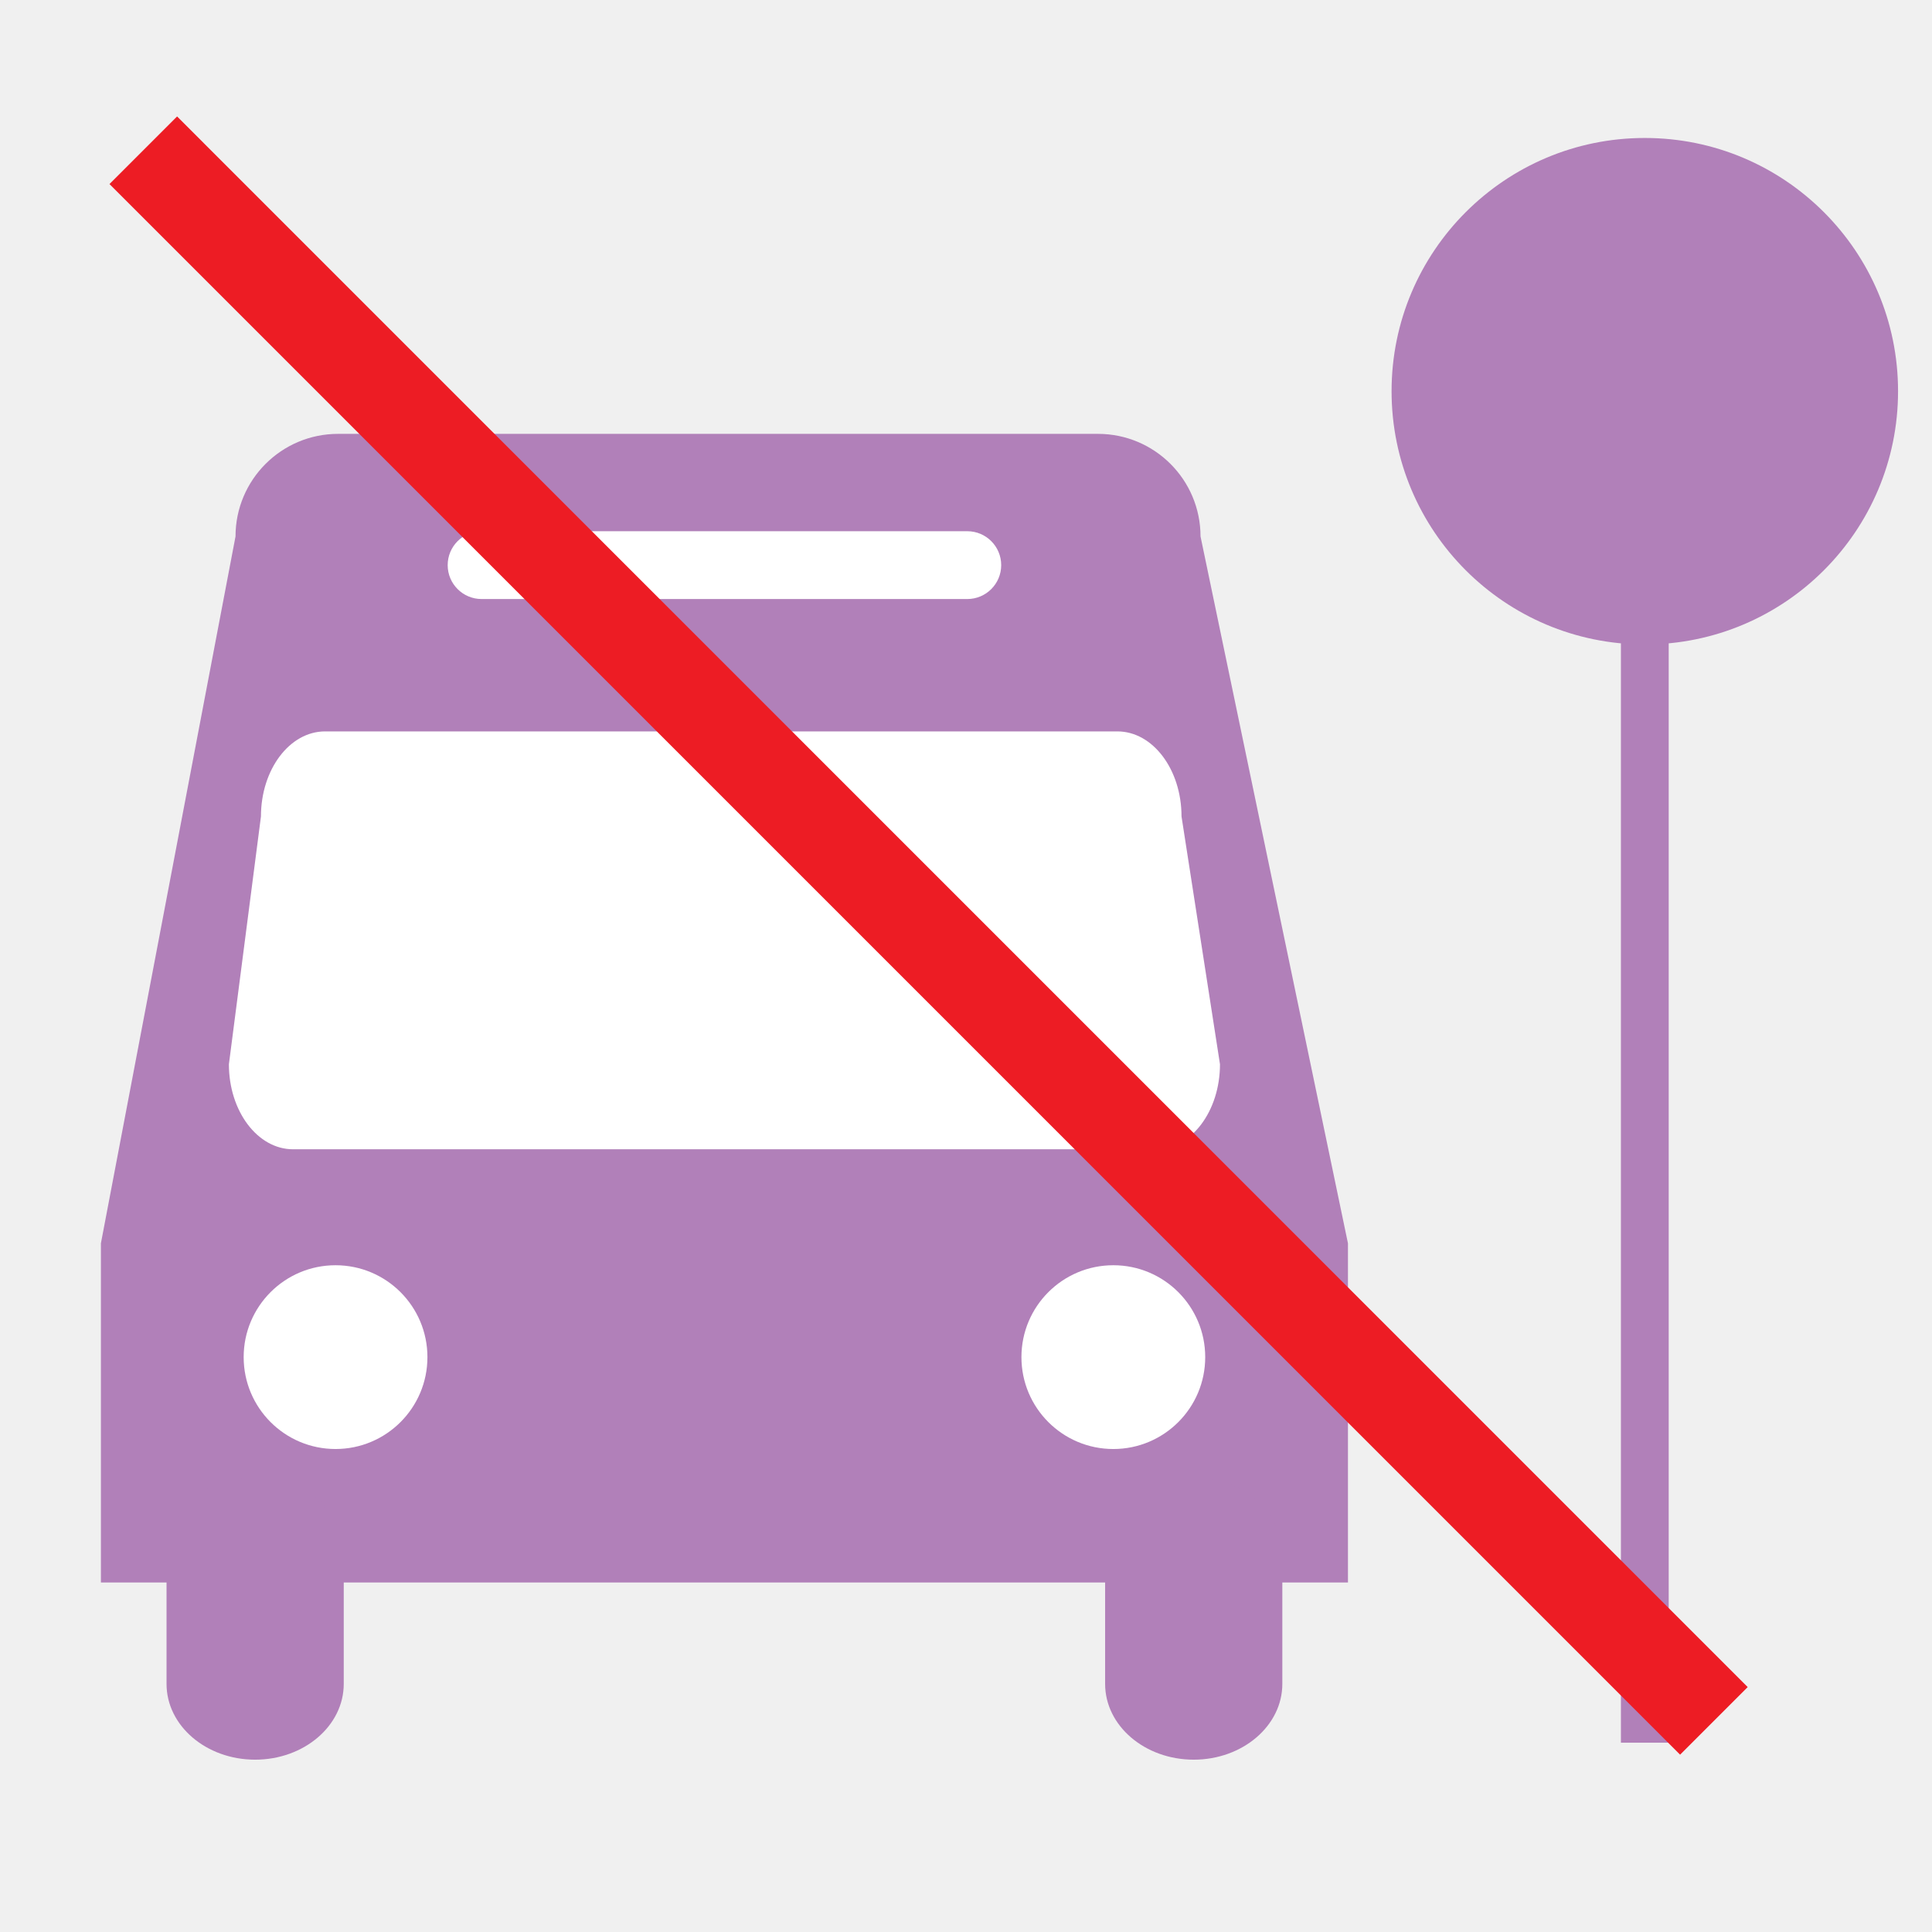
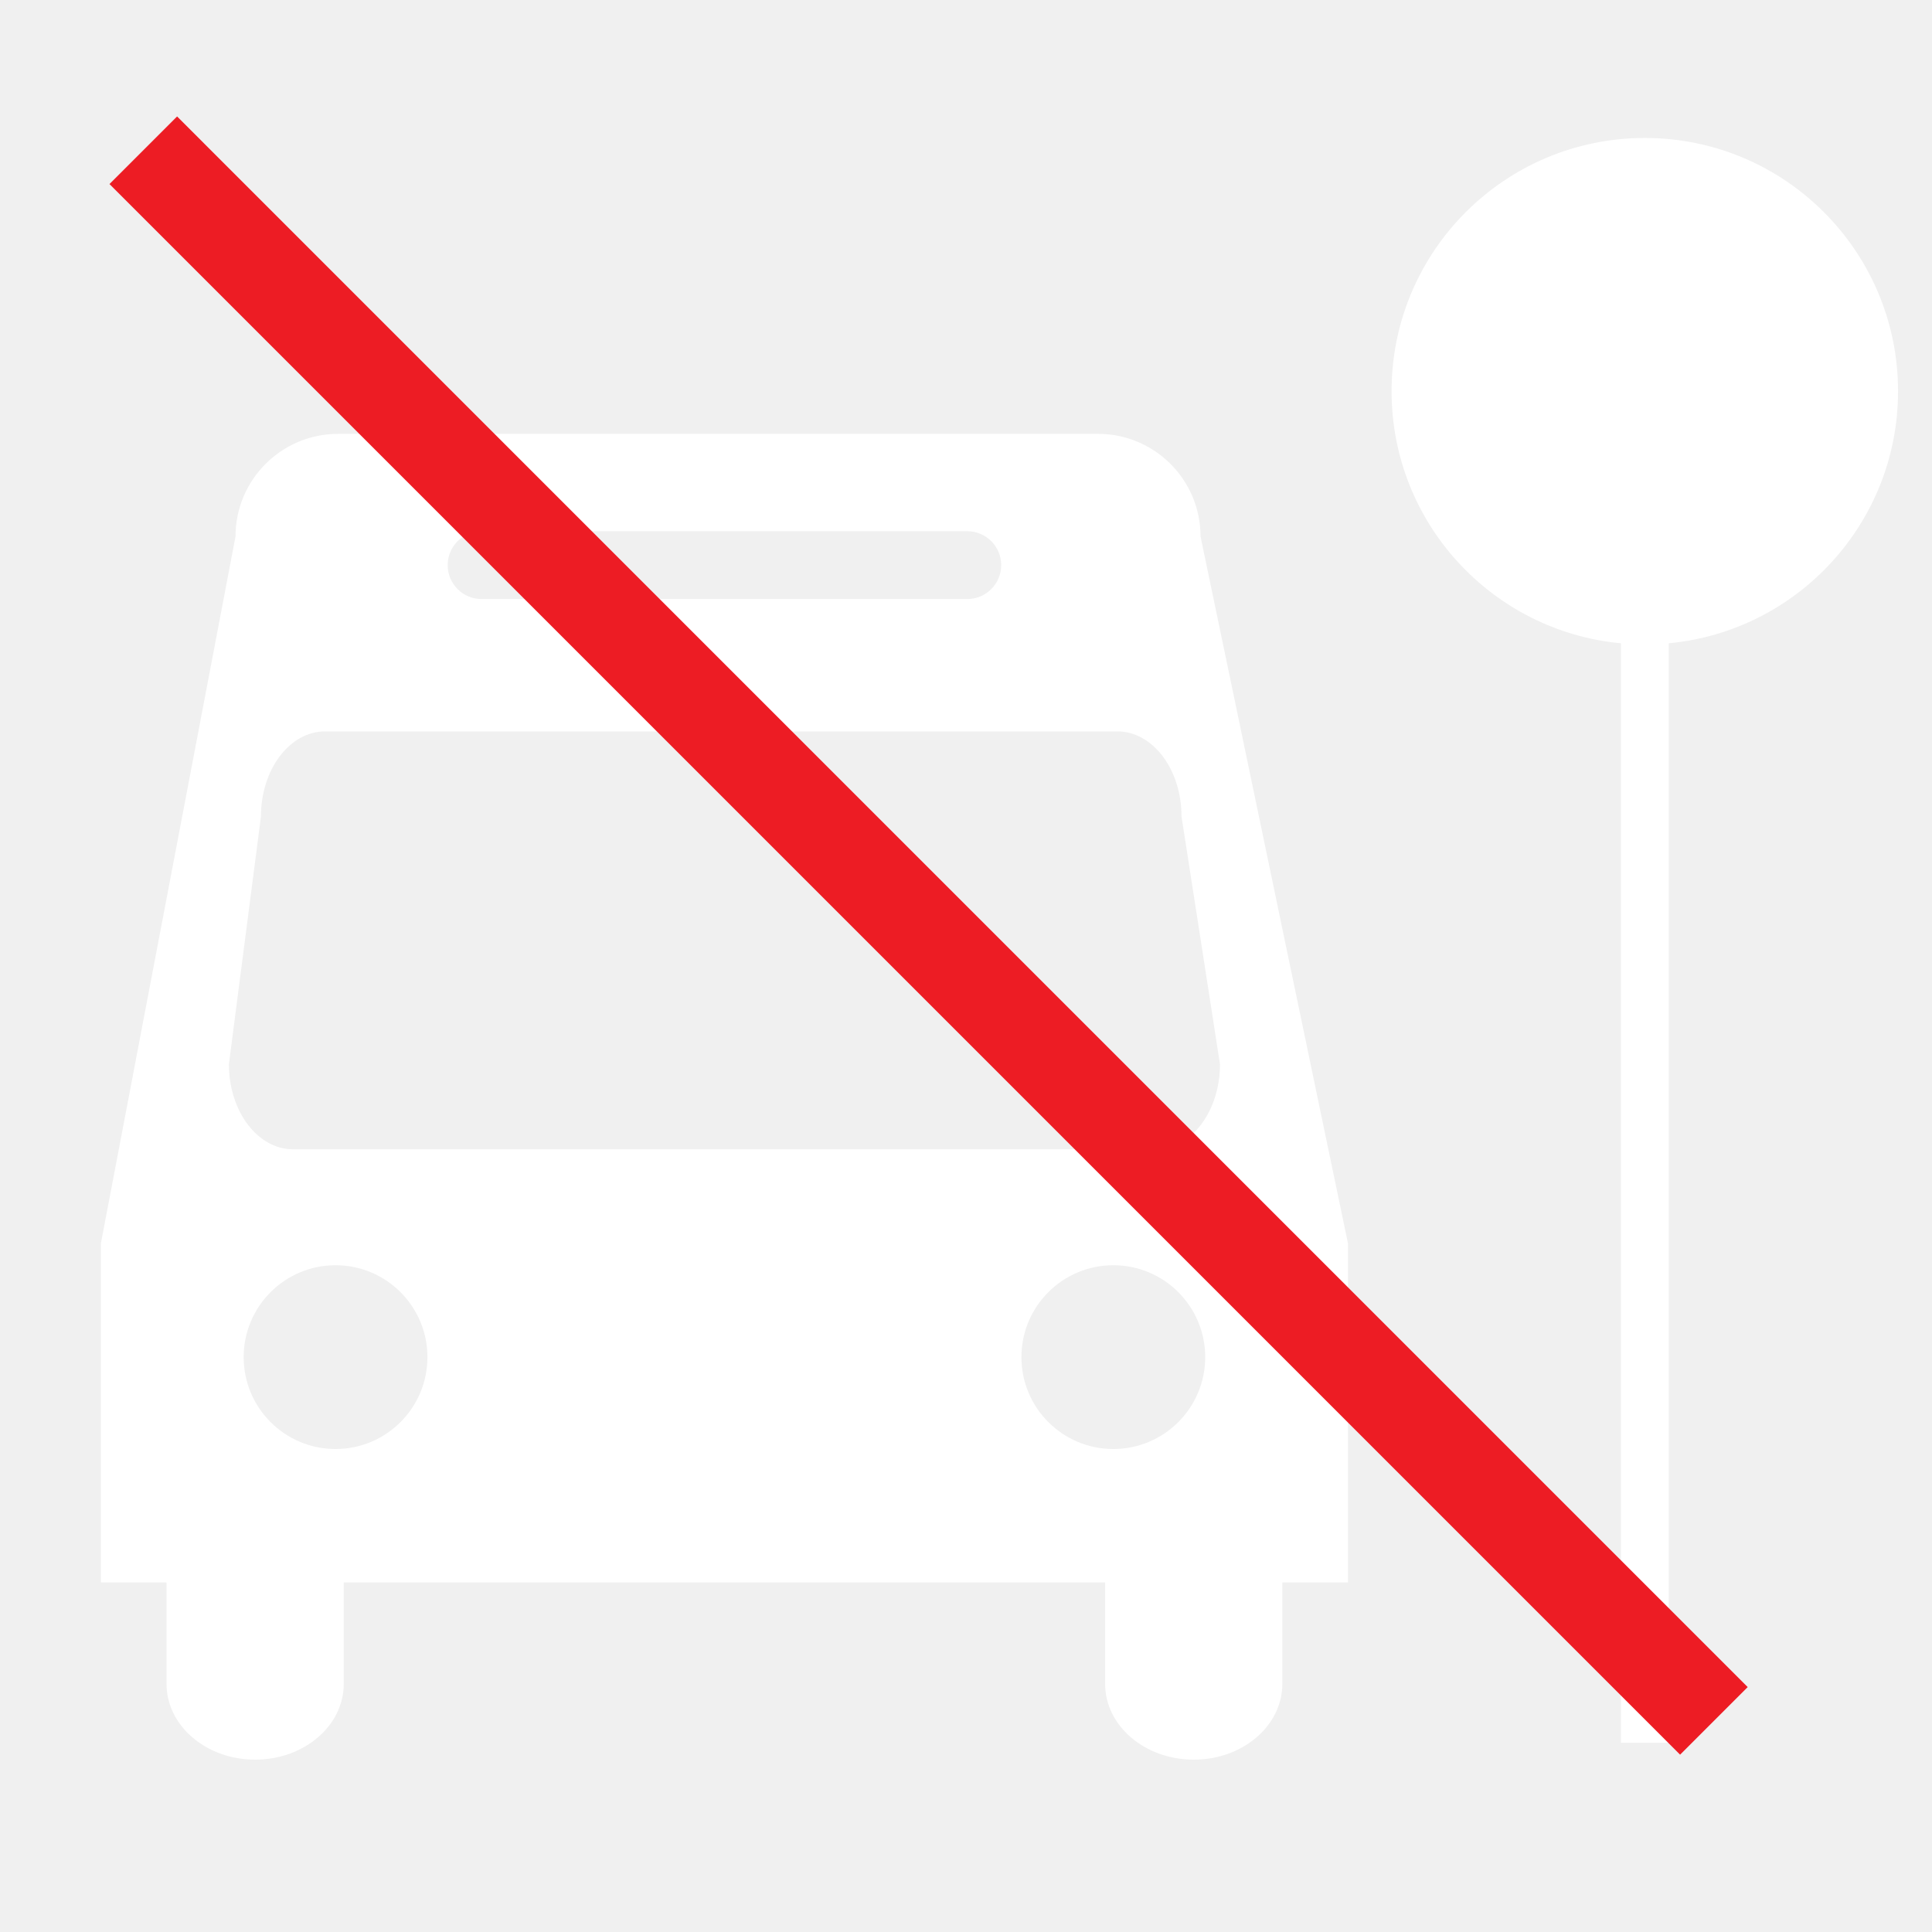
<svg xmlns="http://www.w3.org/2000/svg" version="1.1" id="Layer_1" x="0px" y="0px" width="242.5px" height="242.5px" viewBox="0 0 242.5 242.5" enable-background="new 0 0 242.5 242.5" xml:space="preserve">
-   <path fill="#B180B9" d="M137.813,54.457H42.436c-7.109,0-12.874,5.764-12.874,12.874l-16.897,88.732v26.396v16.169h156.528v-16.169  v-26.396l-18.506-88.732C150.688,60.221,144.924,54.457,137.813,54.457z" />
-   <g>
-     <path fill="#B180B9" d="M43.146,211.358c0,5.253-4.979,9.512-11.121,9.512l0,0c-6.143,0-11.122-4.259-11.122-9.512v-16.4   c0-5.254,4.979-9.512,11.122-9.512l0,0c6.142,0,11.121,4.258,11.121,9.512V211.358z" />
-     <path fill="#B180B9" d="M160.955,211.358c0,5.253-4.979,9.512-11.122,9.512l0,0c-6.143,0-11.121-4.259-11.121-9.512v-16.4   c0-5.254,4.979-9.512,11.121-9.512l0,0c6.143,0,11.122,4.258,11.122,9.512V211.358z" />
-   </g>
-   <g>
-     <circle fill="#FFFFFF" cx="42.117" cy="170.343" r="11.533" />
-     <circle fill="#FFFFFF" cx="139.742" cy="170.343" r="11.534" />
-   </g>
-   <path fill="#FFFFFF" d="M153.129,133.582c0,5.894-3.603,10.672-8.046,10.672H36.777c-4.444,0-8.046-4.778-8.046-10.672l4.023-31.106  c0-5.894,3.603-10.672,8.046-10.672h99.455c4.443,0,8.046,4.778,8.046,10.672L153.129,133.582z" />
-   <path fill="#FFFFFF" d="M125.668,70.933c0,2.351-1.906,4.256-4.256,4.256H60.448c-2.351,0-4.256-1.905-4.256-4.256l0,0  c0-2.351,1.906-4.256,4.256-4.256h60.964C123.762,66.677,125.668,68.583,125.668,70.933L125.668,70.933z" />
-   <circle fill="#B180B9" cx="206.453" cy="49.104" r="31.786" />
-   <rect x="203.453" y="70.739" fill="#B180B9" width="6" height="148" />
+   <path fill="#FFFFFF" d="M150.688,67.331c0-7.11-5.764-12.874-12.875-12.874H42.436c-7.109,0-12.874,5.764-12.874,12.874  l-16.897,88.731v26.396v16.169h8.238v12.729c0,5.254,4.979,9.513,11.122,9.513c6.142,0,11.121-4.259,11.121-9.513v-12.729h95.566  v12.729c0,5.254,4.978,9.513,11.121,9.513s11.122-4.259,11.122-9.513v-12.729h8.238v-16.169v-26.396L150.688,67.331z M60.448,66.677  h60.964c2.35,0,4.256,1.906,4.256,4.256c0,2.351-1.906,4.256-4.256,4.256H60.448c-2.351,0-4.256-1.905-4.256-4.256  S58.098,66.677,60.448,66.677z M32.754,102.476c0-5.894,3.603-10.672,8.046-10.672h99.455c4.443,0,8.046,4.778,8.046,10.672  l4.828,31.106c0,5.895-3.604,10.672-8.046,10.672H36.777c-4.444,0-8.046-4.777-8.046-10.672L32.754,102.476z M42.117,181.876  c-6.37,0-11.533-5.163-11.533-11.533c0-6.369,5.164-11.532,11.533-11.532c6.369,0,11.533,5.163,11.533,11.532  C53.65,176.713,48.486,181.876,42.117,181.876z M128.208,170.343c0-6.37,5.164-11.534,11.534-11.534s11.533,5.164,11.533,11.534  s-5.163,11.534-11.533,11.534S128.208,176.713,128.208,170.343z" />
+   <path fill="#FFFFFF" d="M238.238,49.104c0-17.555-14.23-31.786-31.785-31.786s-31.786,14.231-31.786,31.786  c0,16.543,12.639,30.128,28.786,31.641v137.994h6V80.745C225.6,79.232,238.238,65.647,238.238,49.104z" />
  <line fill="none" stroke="#ED1C24" stroke-width="12" stroke-miterlimit="10" x1="17.986" y1="18.86" x2="215.125" y2="216" />
</svg>
